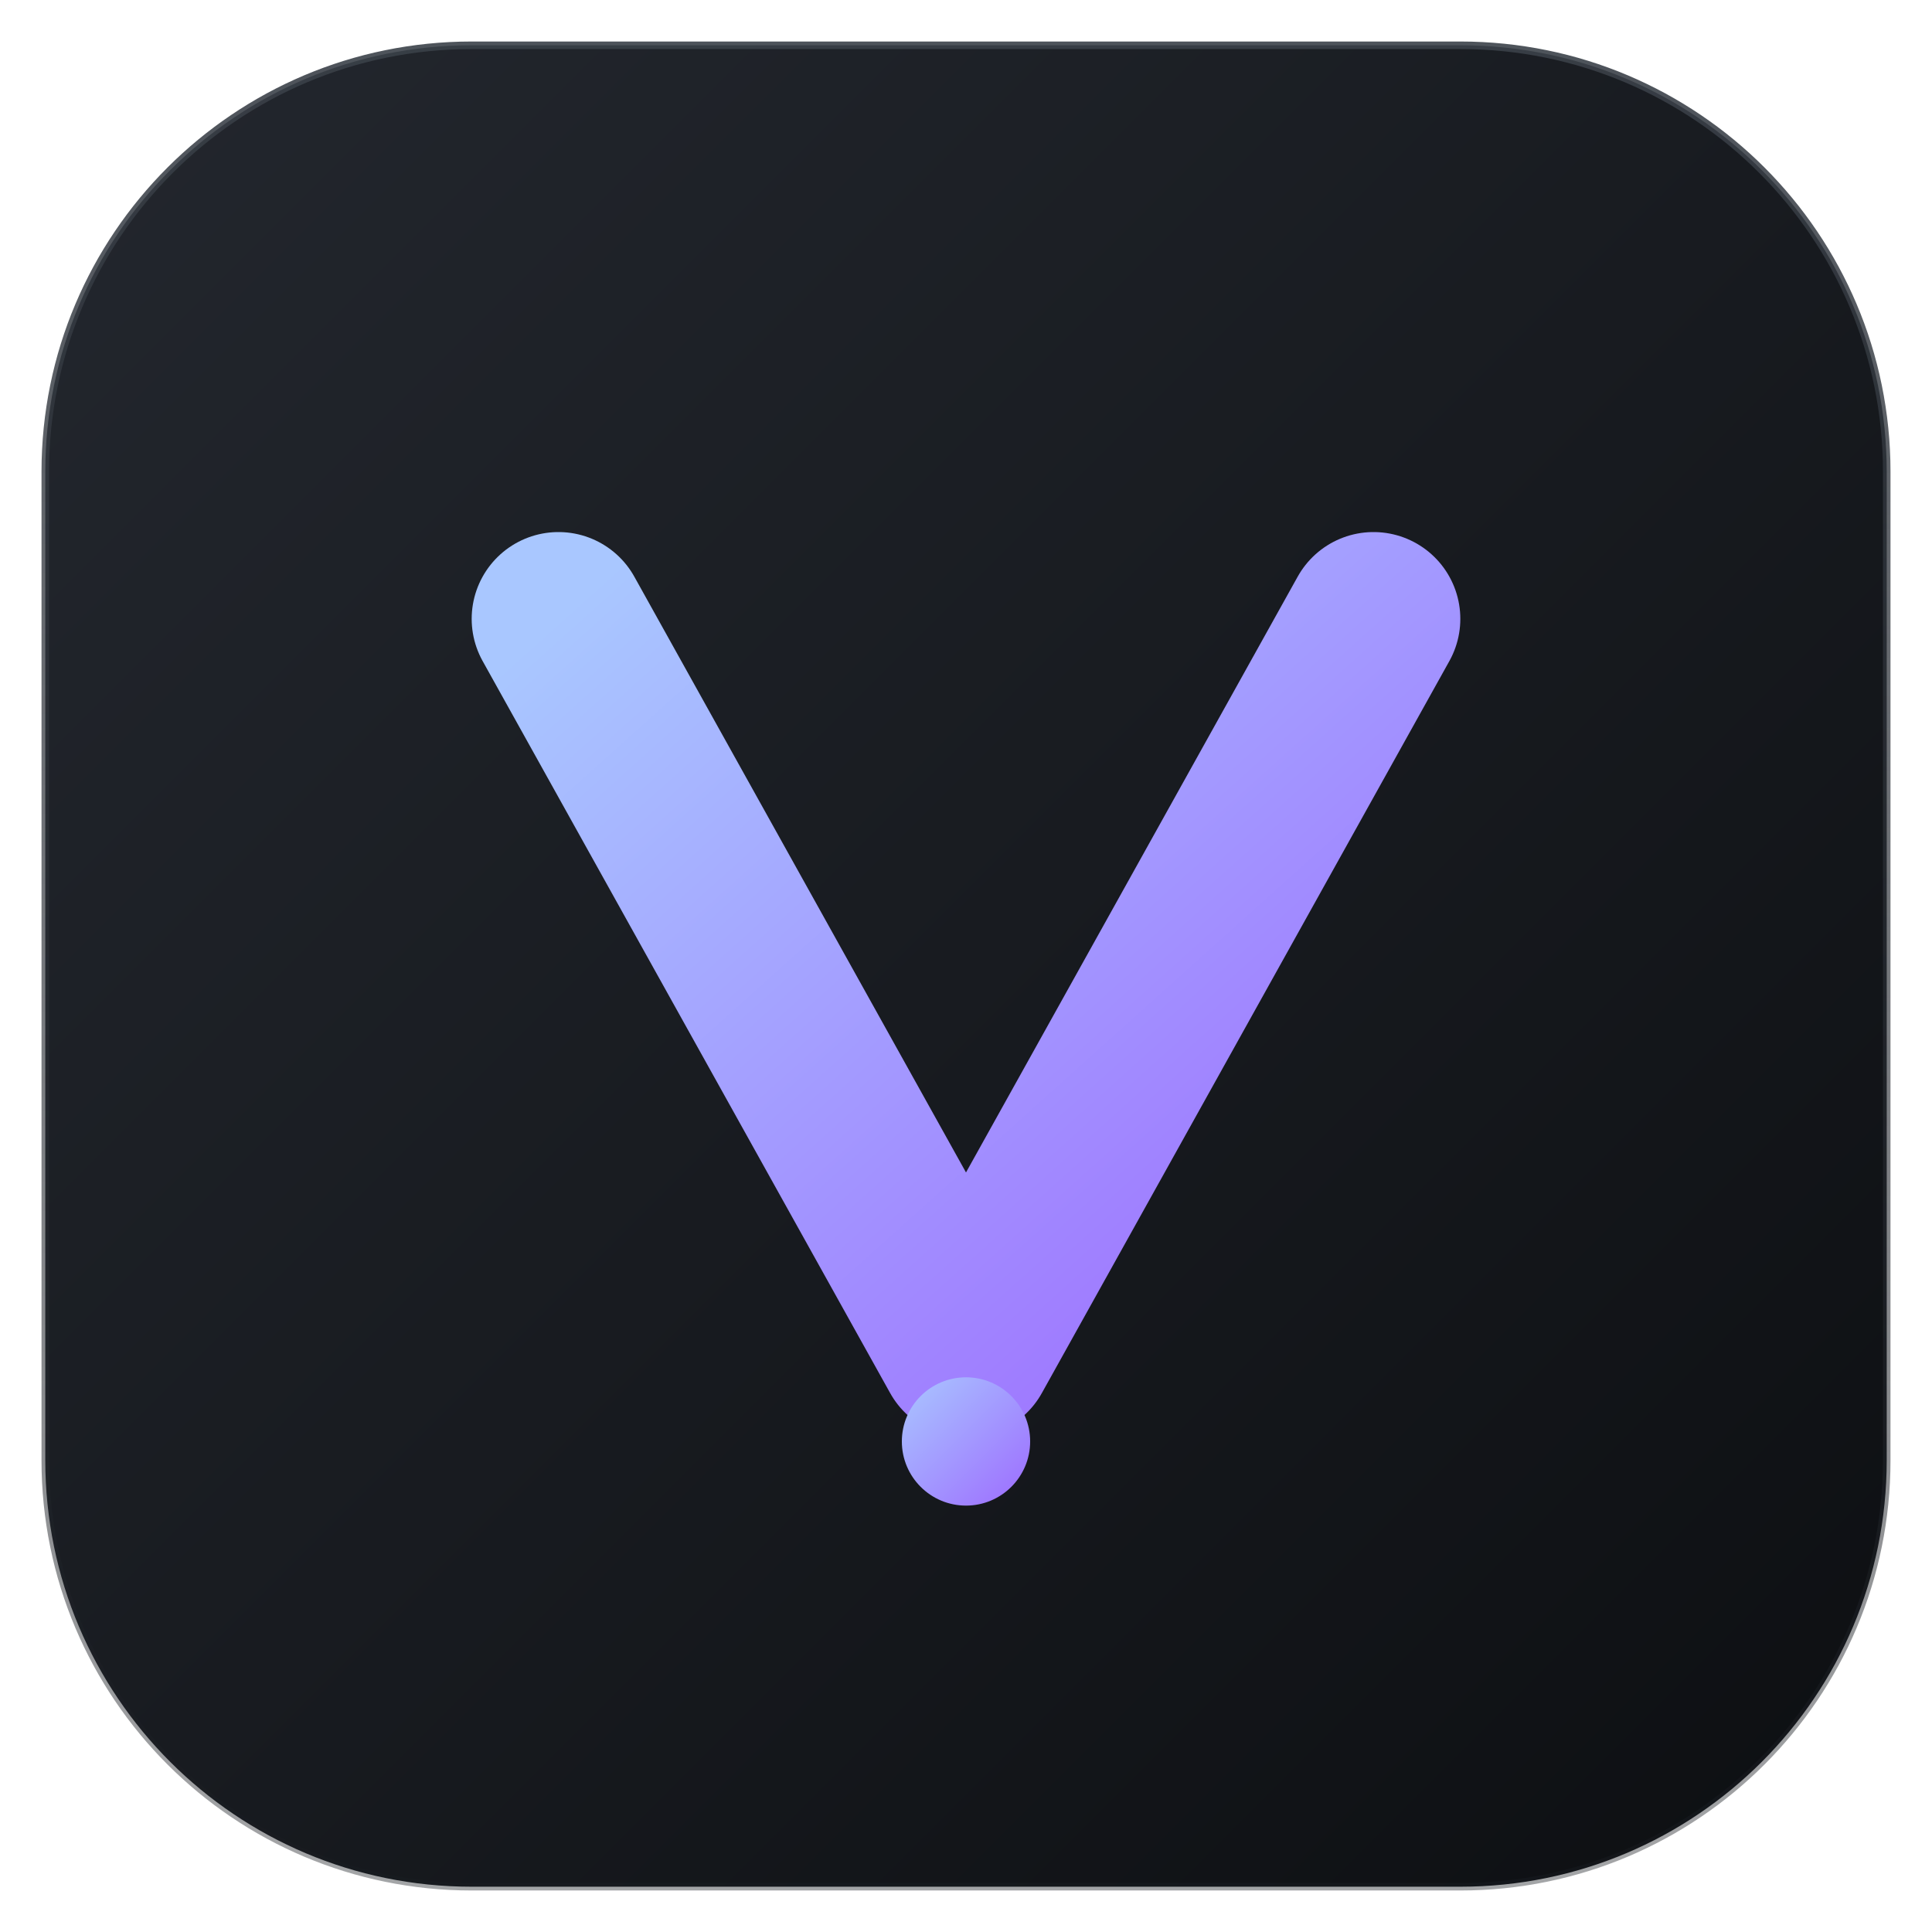
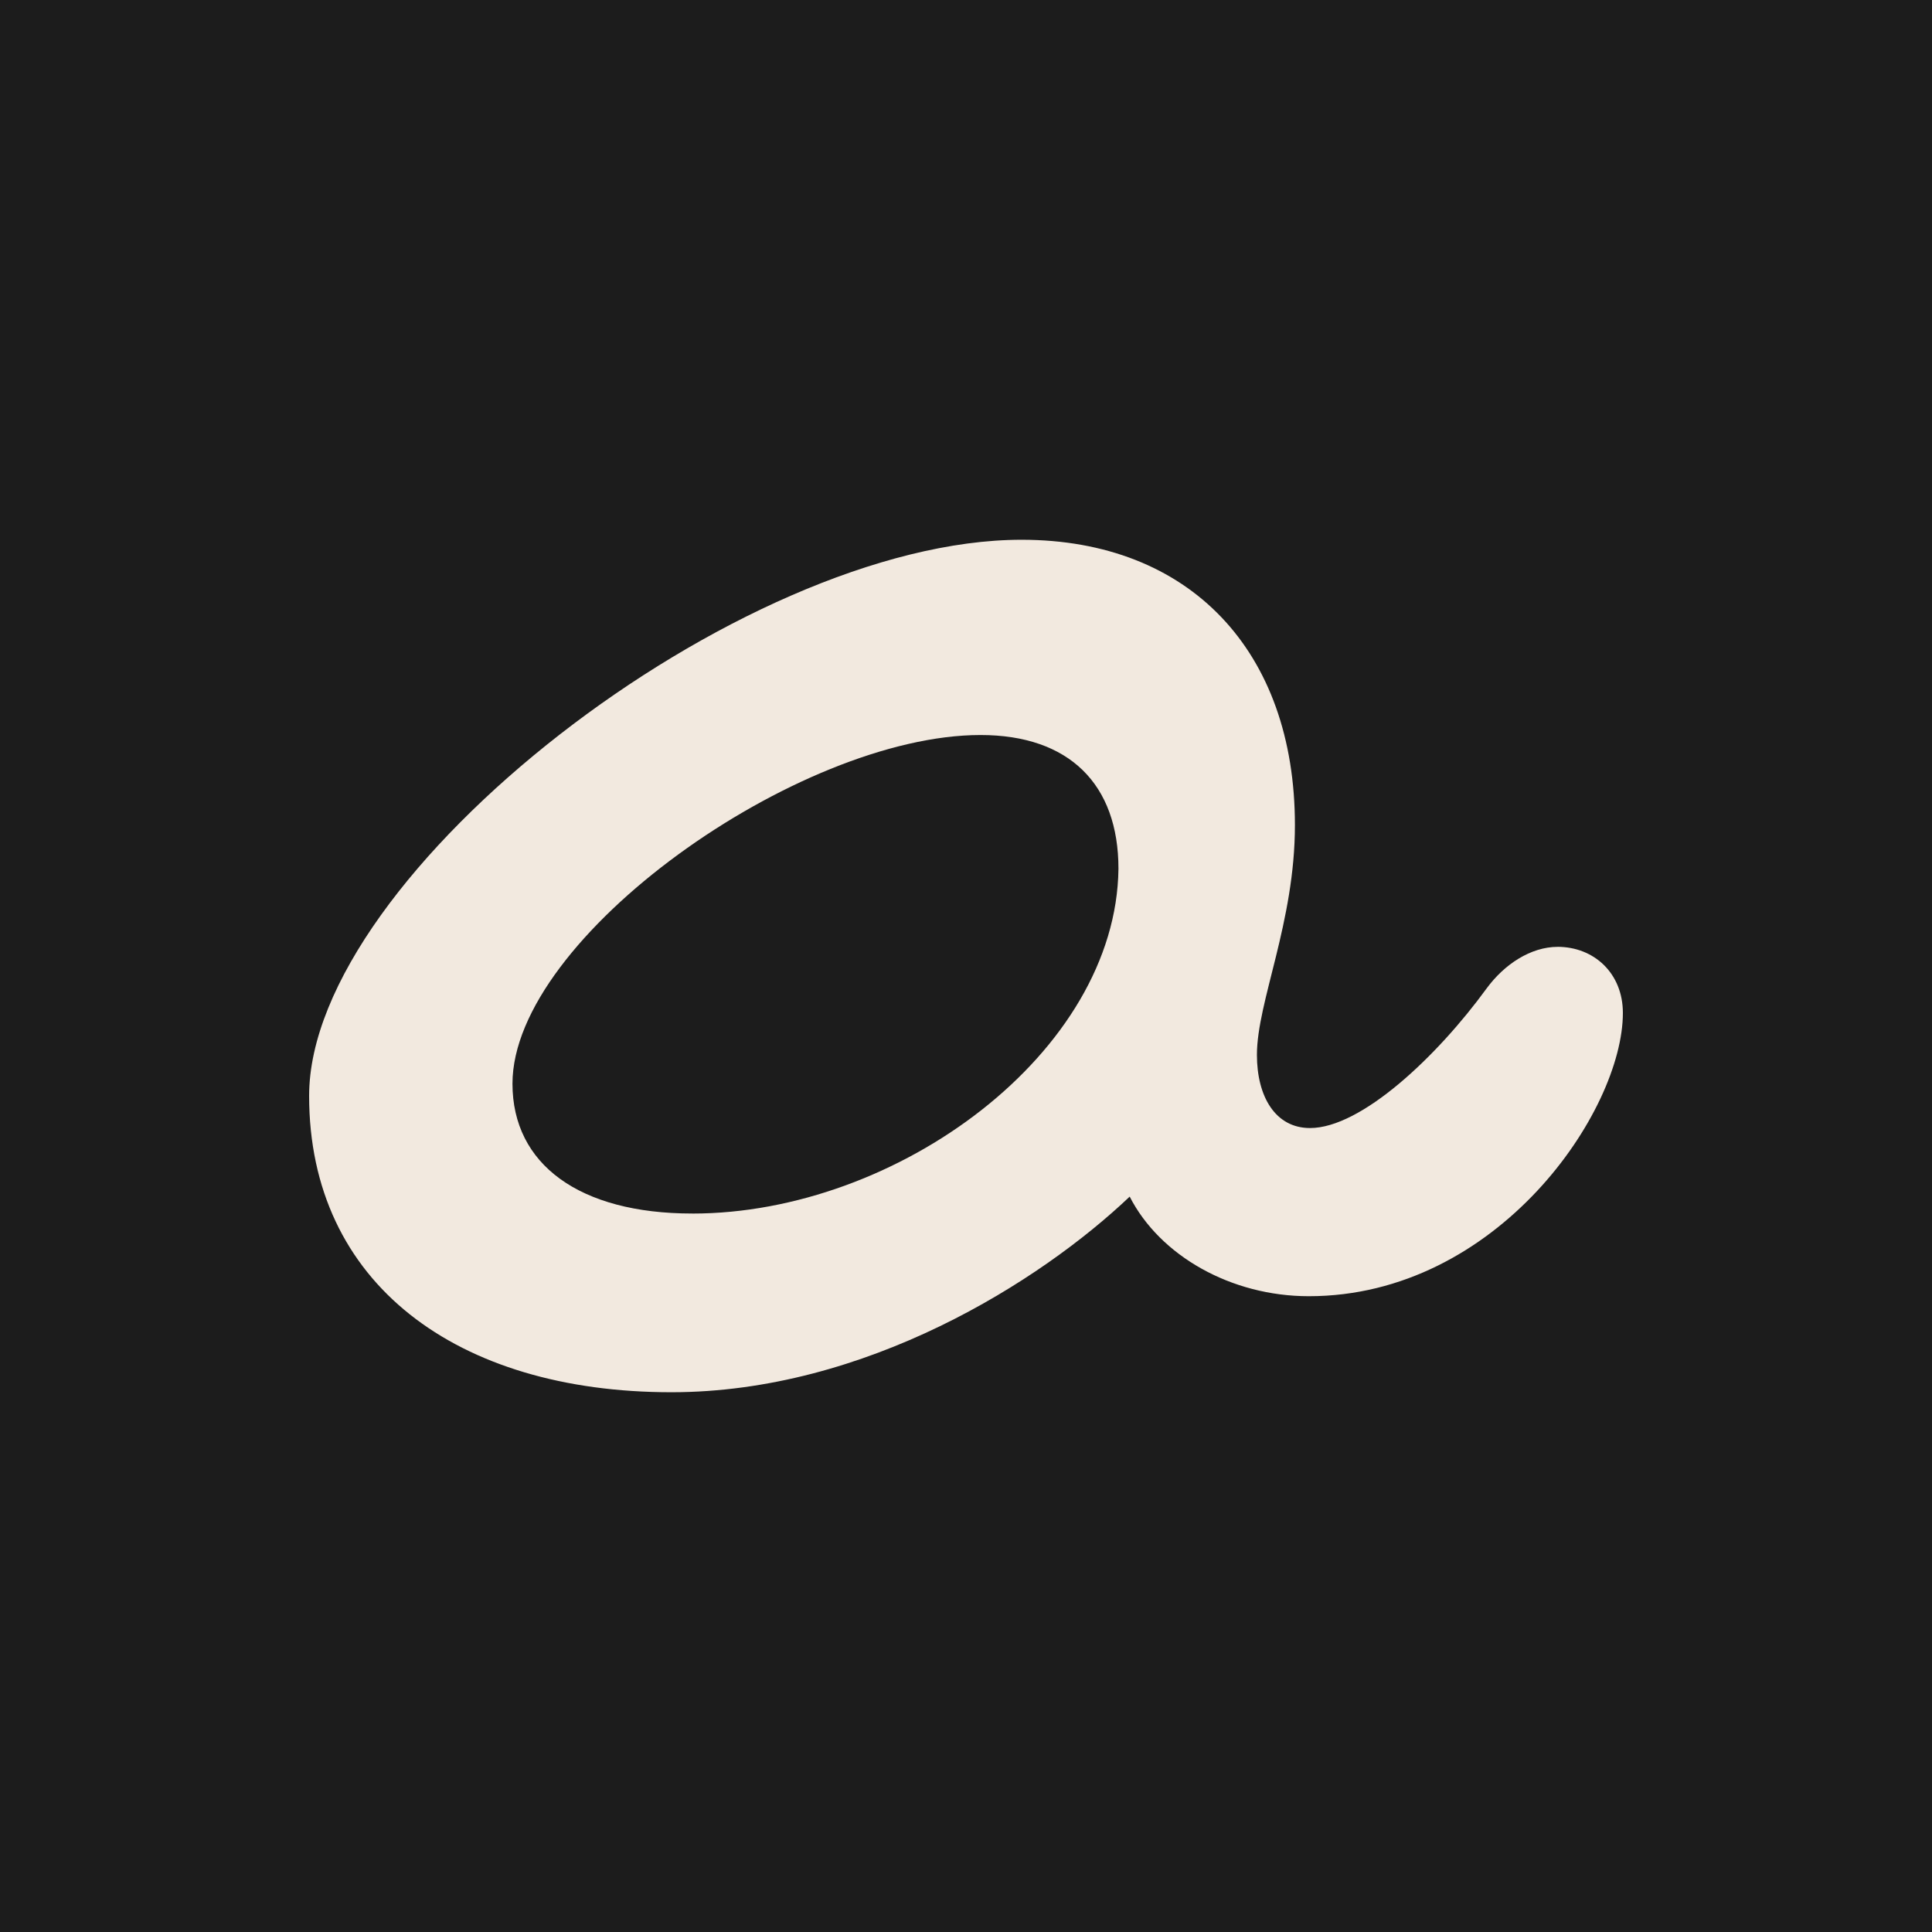
- <svg xmlns="http://www.w3.org/2000/svg" width="1024" height="1024" viewBox="0 0 1024 1024">
-   <defs>
-     <linearGradient id="bg" x1="0" y1="0" x2="1" y2="1">
-       <stop offset="0" stop-color="#23272e" />
-       <stop offset="1" stop-color="#0d0f12" />
-     </linearGradient>
-     <linearGradient id="mark" x1="0" y1="0" x2="1" y2="1">
-       <stop offset="0" stop-color="#A9C7FF" />
-       <stop offset="1" stop-color="#9D6BFF" />
-     </linearGradient>
-     <linearGradient id="edge" x1="0" y1="0" x2="0" y2="1">
-       <stop offset="0" stop-color="#3a4048" stop-opacity="0.9" />
-       <stop offset="1" stop-color="#1a1d22" stop-opacity="0.4" />
-     </linearGradient>
-   </defs>
-   <rect x="24" y="24" width="976" height="976" rx="226" fill="url(#bg)" />
-   <rect x="24" y="24" width="976" height="976" rx="226" fill="none" stroke="url(#edge)" stroke-width="4" />
-   <path d="M296 328 L512 716 L728 328" fill="none" stroke="url(#mark)" stroke-width="92" stroke-linecap="round" stroke-linejoin="round" />
-   <circle cx="512" cy="764" r="34" fill="url(#mark)" />
+ <svg xmlns="http://www.w3.org/2000/svg" width="2048" height="2048" viewBox="0 0 2048 2048">
+   <rect width="2048" height="2048" fill="#1C1C1C" />
+   <g transform="translate(224.1897 222.8272) scale(3.132273)">
+     <path d="m455.6 249.3c-9.168 0-18.1 5.953-24.05 14.05-16.91 23.22-42.51 47.27-59.77 47.27-11.79 0-17.98-10.72-17.98-24.77 0-17.98 12.86-44.77 12.86-77.75 0-58.94-35.6-96.57-92.52-96.57-95.26 0-241.1 113-241.1 188.2 0 63.46 50.01 100.3 122.6 100.3 65.73 0 124.9-37.51 155.1-66.2 10.24 20 34.29 33.7 60.61 33.7 63.94 0 106.3-62.63 106.3-95.85 0-13.45-9.764-22.39-22.15-22.39zm-292.9 90.25c-38.22 0-60.84-16.67-60.84-43.94 0-49.53 96.8-118 158.4-118 30.01 0 46.68 16.67 46.68 45.25-0.714 62.15-74.78 116.7-144.2 116.7z" fill="#F2E9DF" />
+   </g>
</svg>
